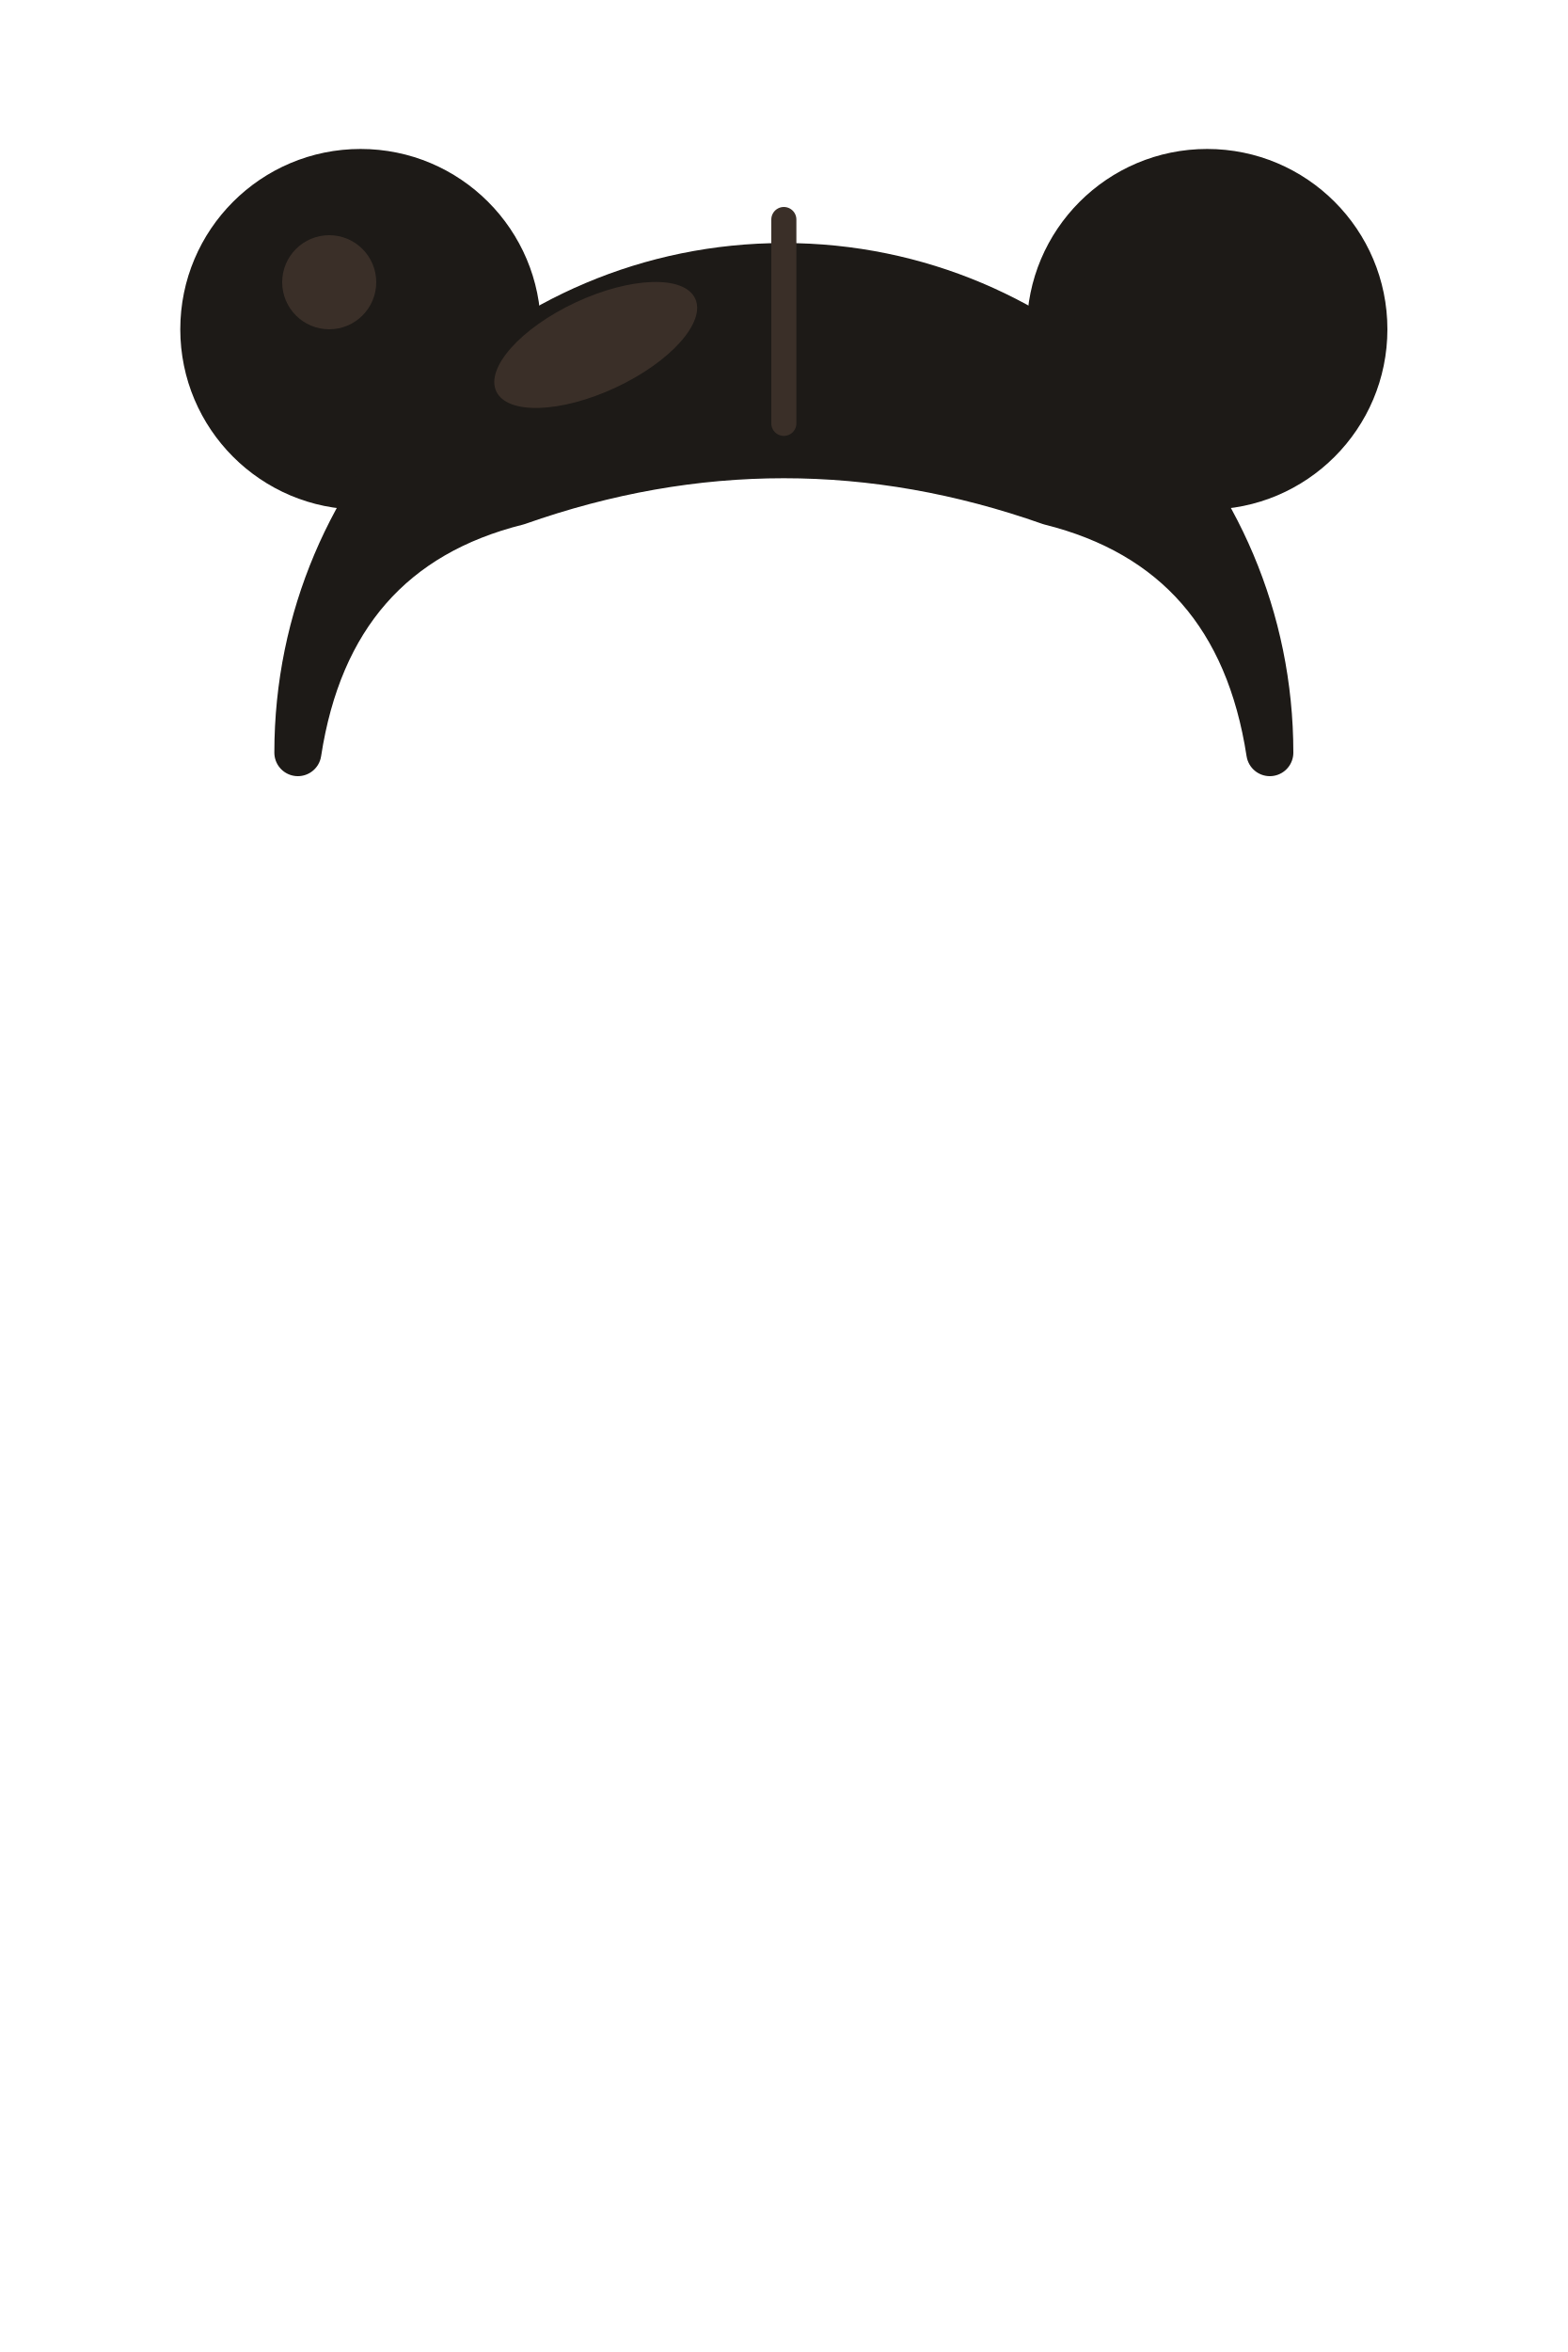
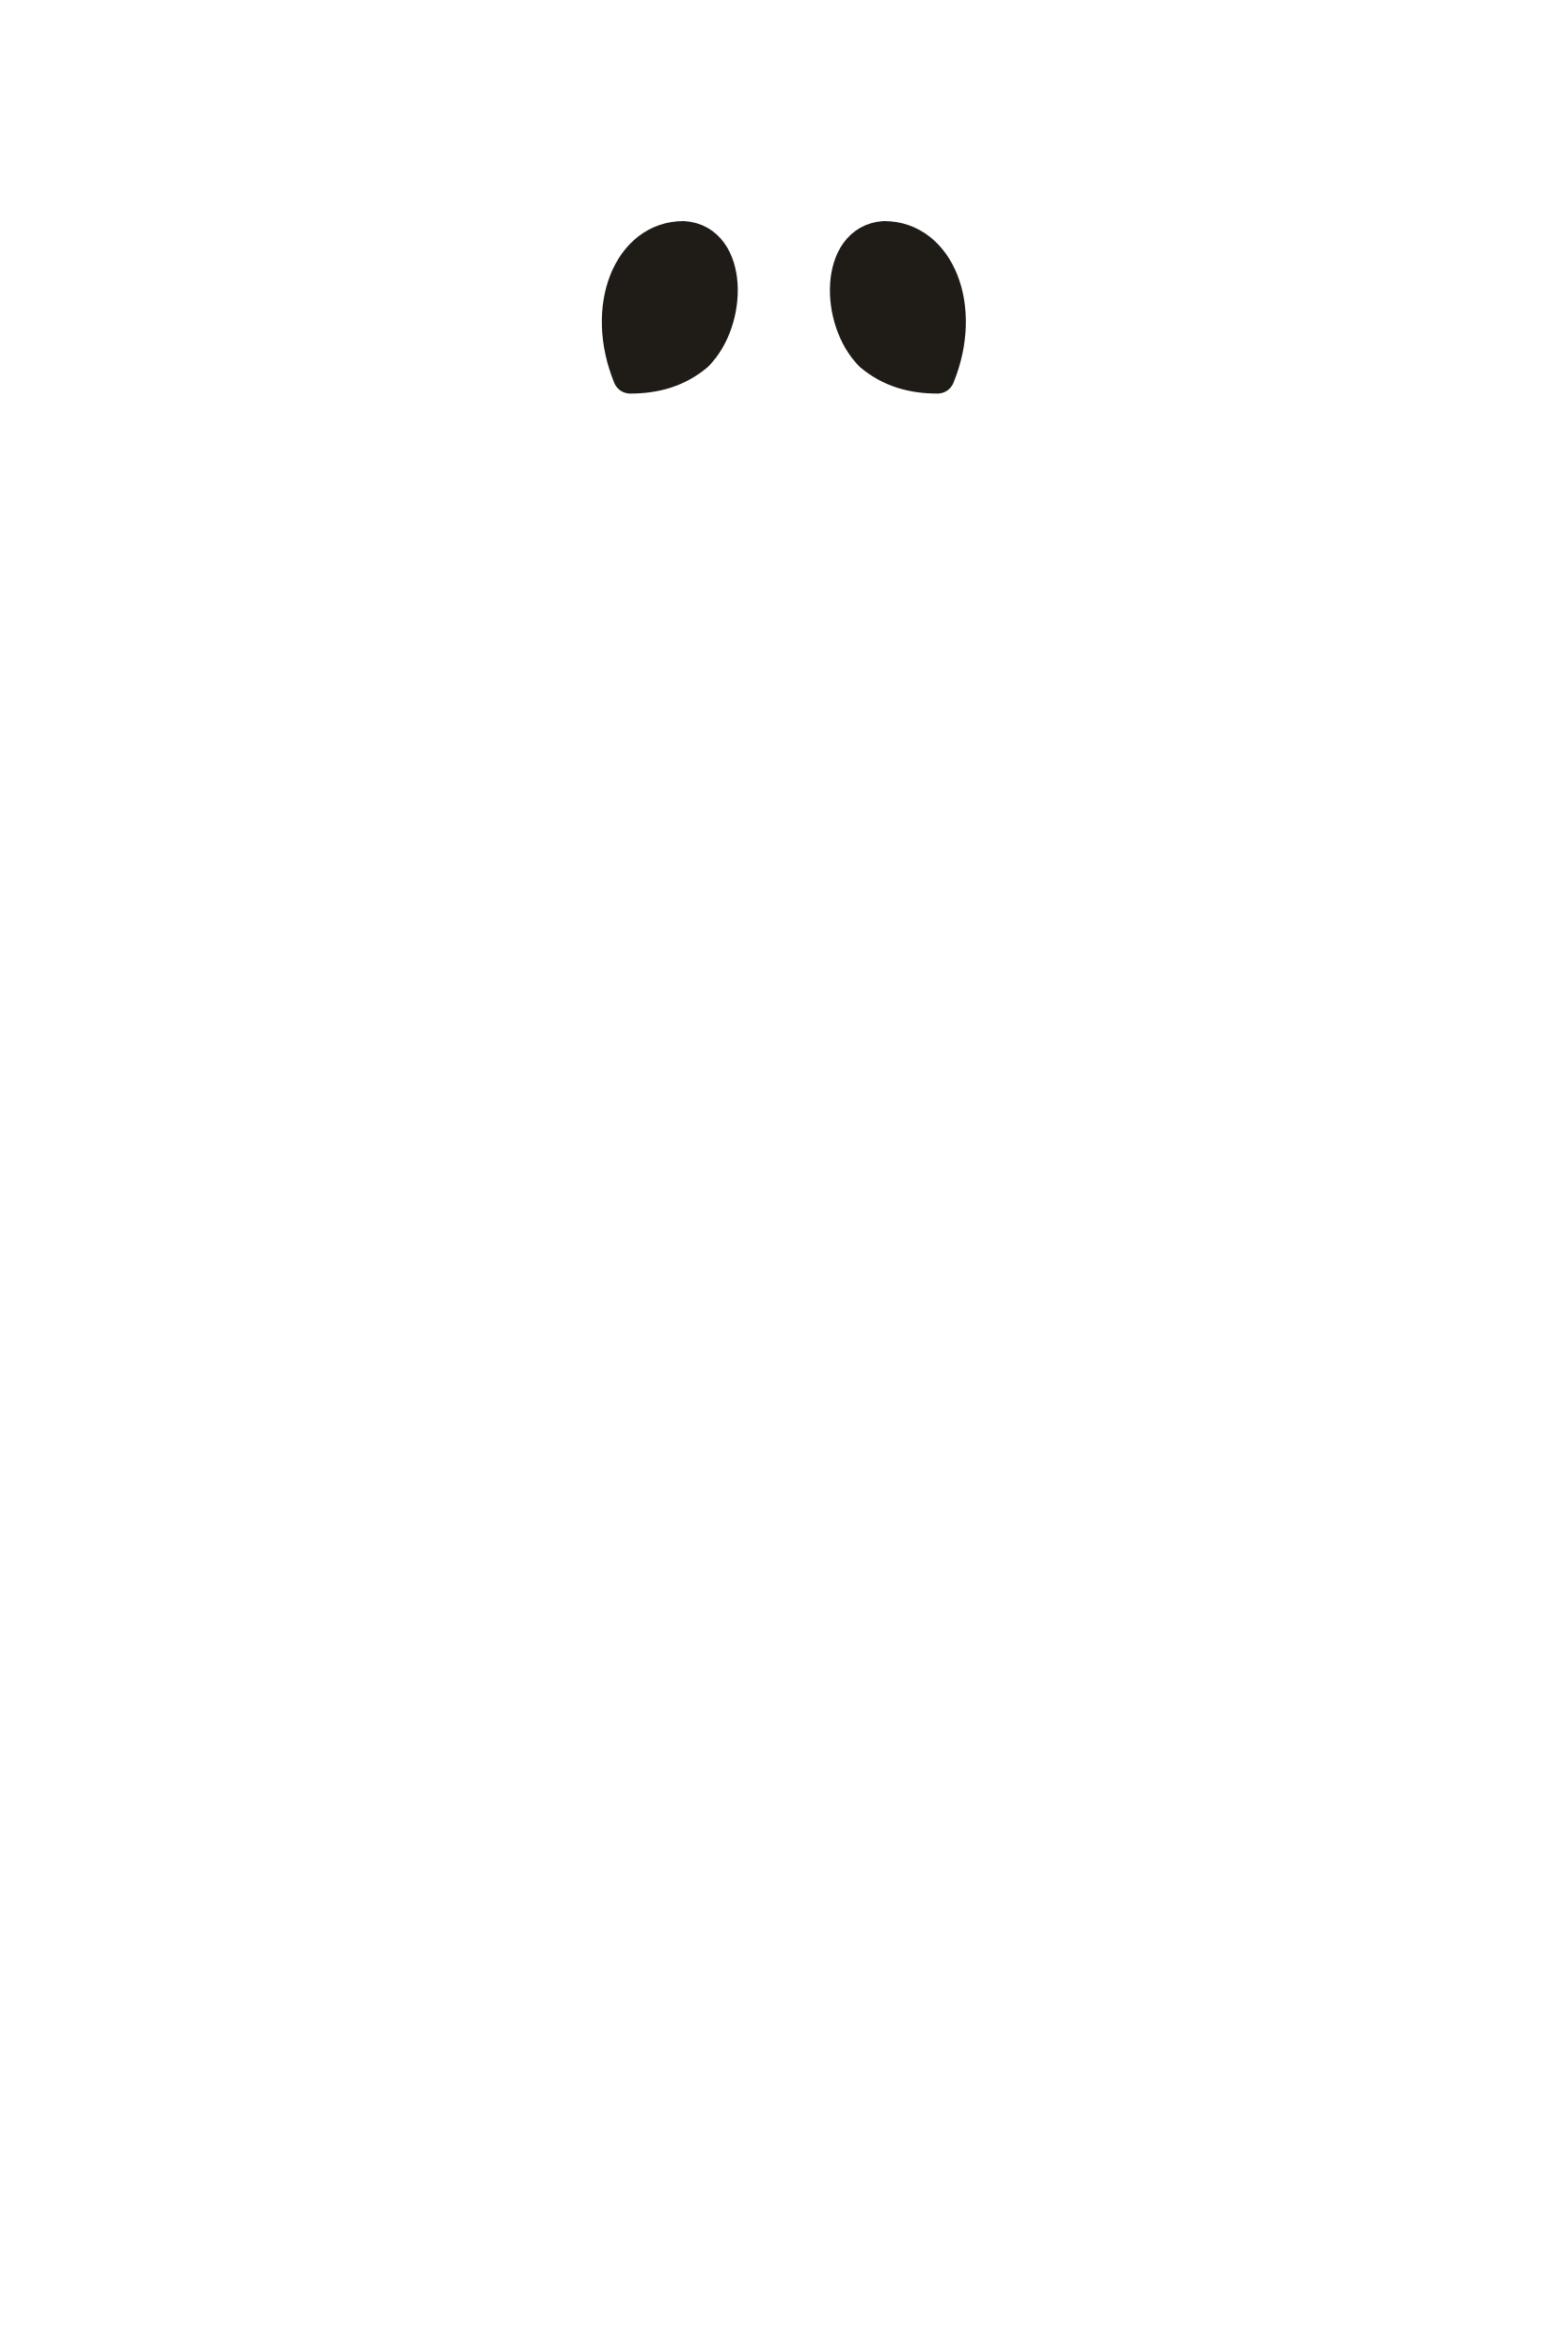
<svg xmlns="http://www.w3.org/2000/svg" viewBox="0 0 100 150">
-   <g stroke="#1d1a17" stroke-width="3" stroke-linejoin="round" stroke-linecap="round">
-     <g transform="translate(50,44)">
-       <circle cx="-27" cy="-23" r="10" fill="#1d1a17" />
-       <circle cx="27" cy="-23" r="10" fill="#1d1a17" />
-       <path d="M-31,4 A31,31 0 0 1 31,4 Q29,-9 17,-12 Q0,-18 -17,-12 Q-29,-9 -31,4Z" fill="#1d1a17" />
-       <path d="M0,-30 L0,-17" fill="none" stroke="#3a2f28" stroke-width="1.6" />
-       <circle cx="-29" cy="-26" r="3" fill="#3a2f28" stroke="none" />
-       <ellipse cx="-12" cy="-22" rx="7" ry="3" fill="#3a2f28" stroke="none" transform="rotate(-25 -12 -22)" />
-     </g>
+   <g stroke="#1f1b17" stroke-width="2.2" stroke-linecap="round" stroke-linejoin="round">
+     <path d="M40.2,24 C38.4,19.6 40.2,15.2 43.6,15.2 C46.6,15.4 46.6,20.4 44.4,22.6 C43.2,23.6 41.8,24 40.2,24Z" fill="#1f1b17" />
+     <path d="M59.8,24 C61.6,19.6 59.8,15.2 56.4,15.2 C53.4,15.4 53.4,20.4 55.6,22.6 C56.8,23.6 58.2,24 59.8,24Z" fill="#1f1b17" />
  </g>
</svg>
